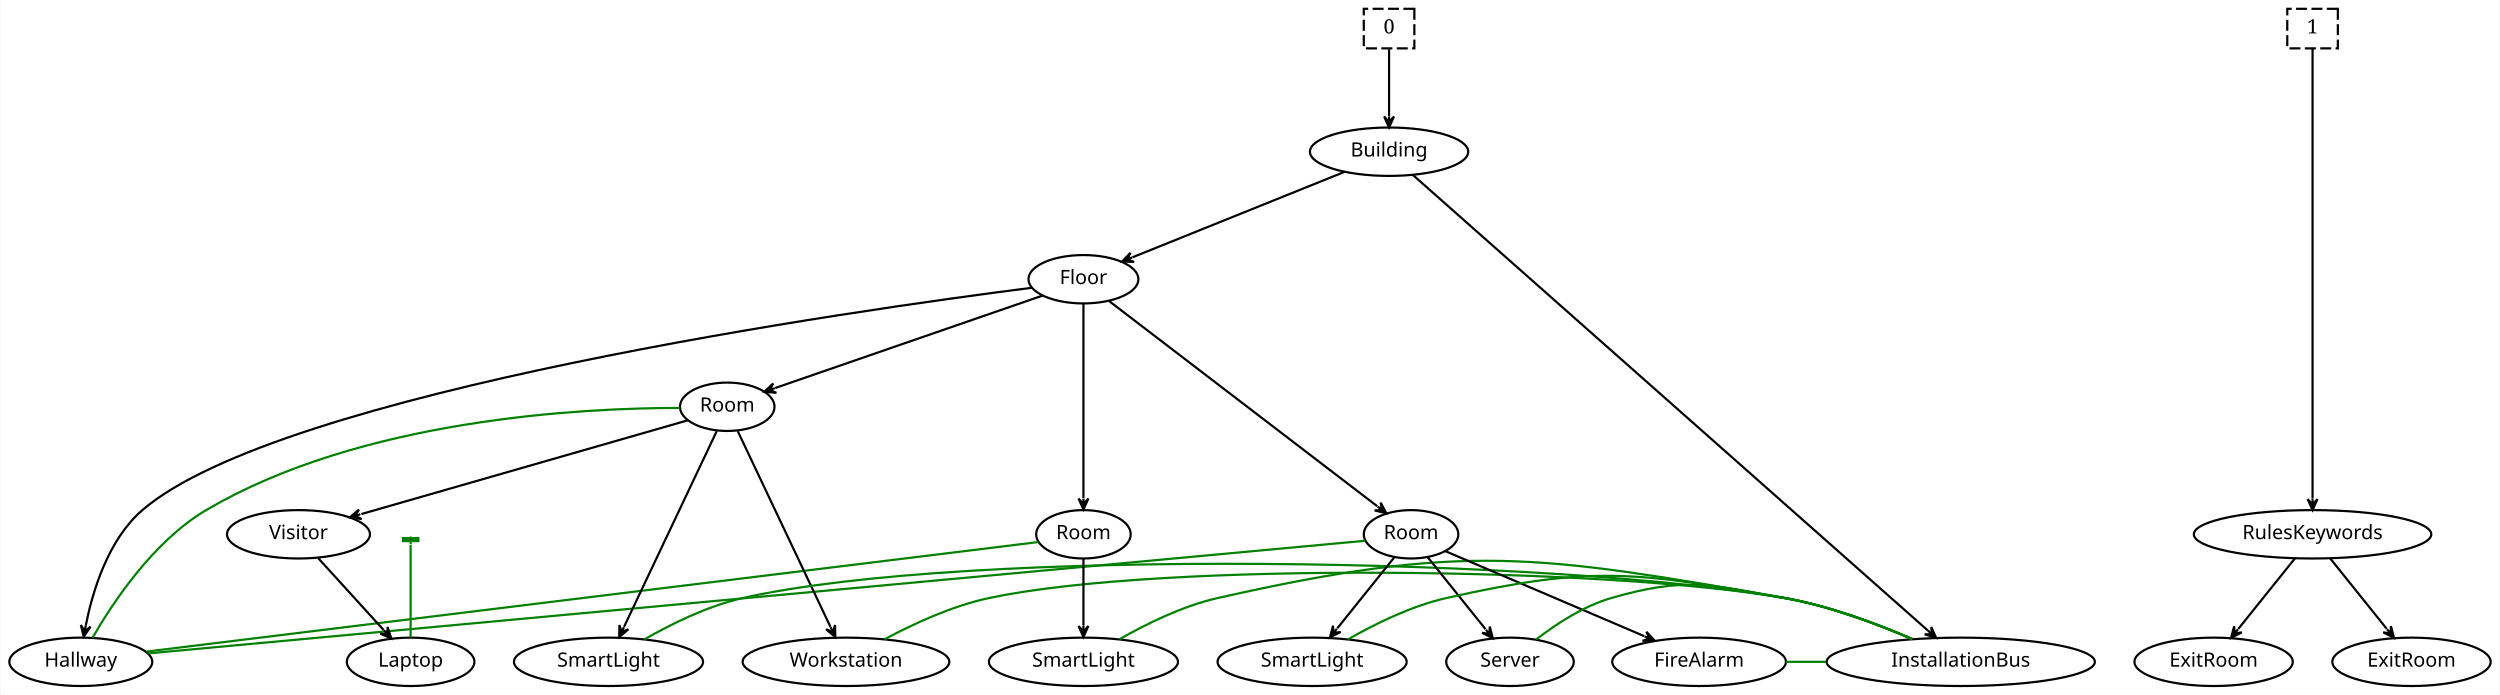
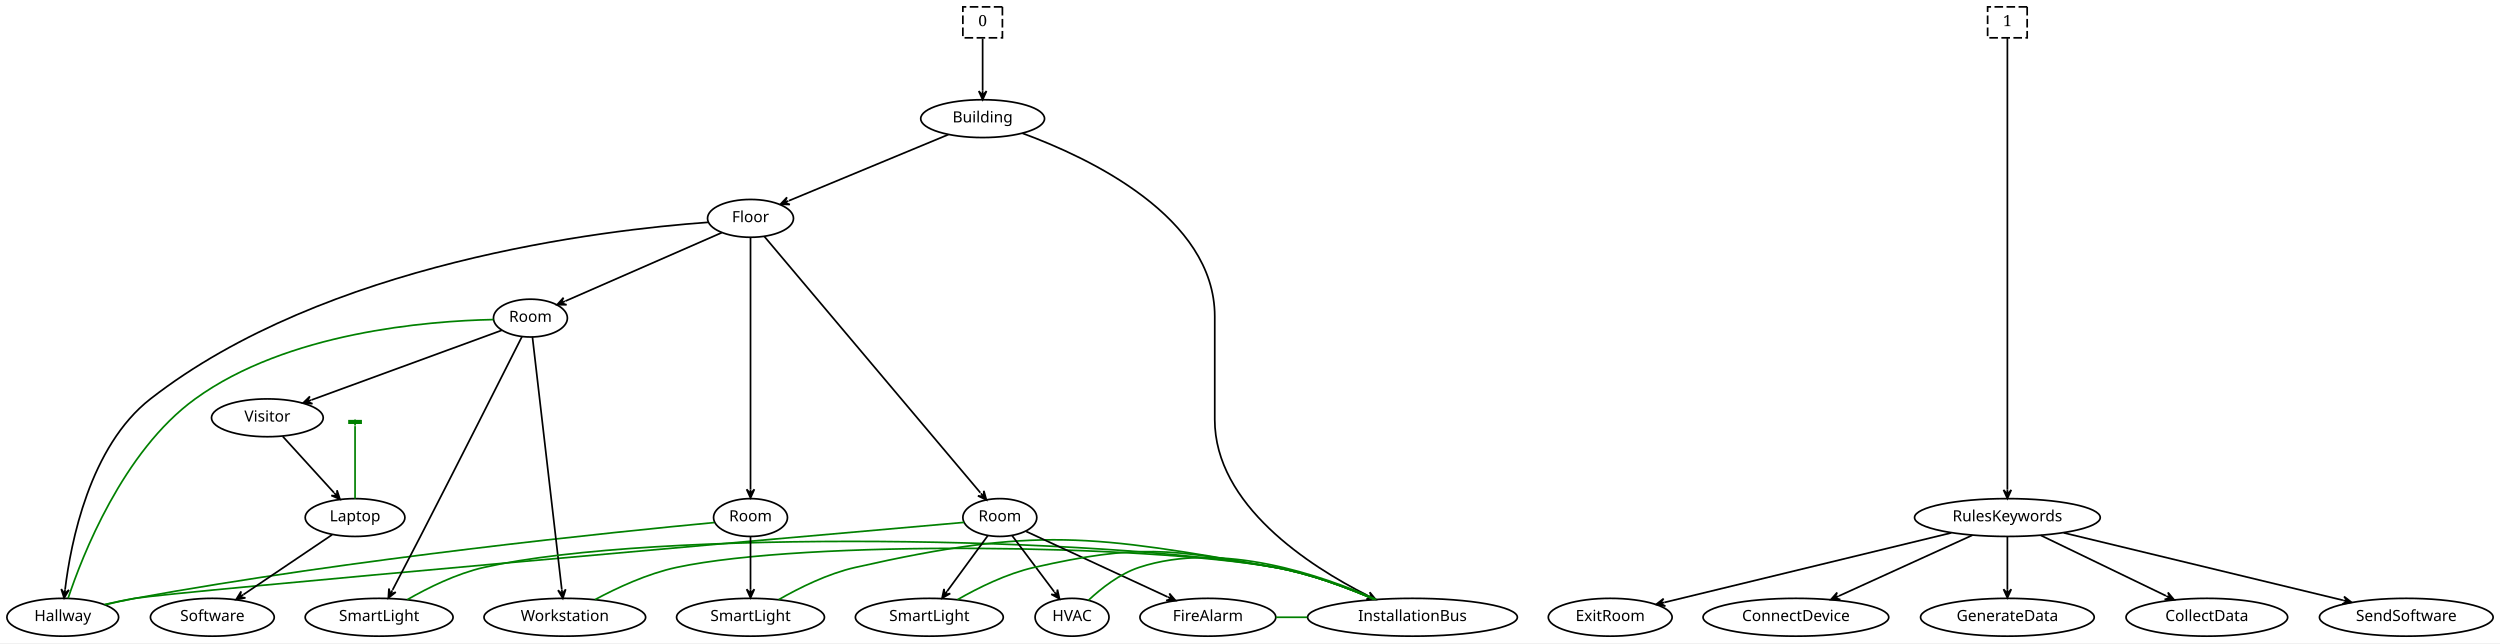
- <svg xmlns="http://www.w3.org/2000/svg" width="1137pt" height="316pt" viewBox="0.00 0.00 1136.50 316.00">
-   <g id="graph0" class="graph" transform="scale(1 1) rotate(0) translate(4 312)">
-     <polygon fill="white" stroke="none" points="-4,4 -4,-312 1132.5,-312 1132.5,4 -4,4" />
+ <svg xmlns="http://www.w3.org/2000/svg" width="1454pt" height="374pt" viewBox="0.00 0.00 1454.00 374.00">
+   <g id="graph0" class="graph" transform="scale(1 1) rotate(0) translate(4 370)">
+     <polygon fill="white" stroke="none" points="-4,4 -4,-370 1450,-370 1450,4 -4,4" />
    <g id="node1" class="node">
-       <polygon fill="none" stroke="black" stroke-dasharray="5,2" points="639,-308 616,-308 616,-290 639,-290 639,-308" />
-       <text text-anchor="middle" x="627.5" y="-296.8" font-family="serif" font-size="9.00">0</text>
+       <polygon fill="none" stroke="black" stroke-dasharray="5,2" points="579,-366 556,-366 556,-348 579,-348 579,-366" />
+       <text text-anchor="middle" x="567.5" y="-354.8" font-family="serif" font-size="9.00">0</text>
    </g>
    <g id="v0_Building" class="node">
-       <ellipse fill="none" stroke="black" cx="627.5" cy="-243" rx="36" ry="11" />
-       <text text-anchor="middle" x="627.5" y="-240.8" font-family="sans-serif" font-size="9.00">Building</text>
+       <ellipse fill="none" stroke="black" cx="567.5" cy="-301" rx="36" ry="11" />
+       <text text-anchor="middle" x="567.5" y="-298.8" font-family="sans-serif" font-size="9.00">Building</text>
    </g>
    <g id="edge1" class="edge">
-       <path fill="none" stroke="black" d="M627.5,-289.562C627.5,-281.453 627.5,-269.014 627.5,-259.181" />
-       <polygon fill="black" stroke="black" points="627.5,-254.03 629.75,-259.03 627.5,-256.53 627.5,-259.03 627.5,-259.03 627.5,-259.03 627.5,-256.53 625.25,-259.03 627.5,-254.03 627.5,-254.03" />
+       <path fill="none" stroke="black" d="M567.5,-347.562C567.5,-339.453 567.5,-327.014 567.5,-317.181" />
+       <polygon fill="black" stroke="black" points="567.5,-312.03 569.75,-317.03 567.5,-314.53 567.5,-317.03 567.5,-317.03 567.5,-317.03 567.5,-314.53 565.25,-317.03 567.5,-312.03 567.5,-312.03" />
    </g>
    <g id="node2" class="node">
-       <polygon fill="none" stroke="black" stroke-dasharray="5,2" points="1059,-308 1036,-308 1036,-290 1059,-290 1059,-308" />
-       <text text-anchor="middle" x="1047.5" y="-296.8" font-family="serif" font-size="9.00">1</text>
+       <polygon fill="none" stroke="black" stroke-dasharray="5,2" points="1175,-366 1152,-366 1152,-348 1175,-348 1175,-366" />
+       <text text-anchor="middle" x="1163.5" y="-354.8" font-family="serif" font-size="9.00">1</text>
    </g>
    <g id="v6_RulesKeywords" class="node">
-       <ellipse fill="none" stroke="black" cx="1047.5" cy="-69" rx="54" ry="11" />
-       <text text-anchor="middle" x="1047.5" y="-66.8" font-family="sans-serif" font-size="9.00">RulesKeywords</text>
+       <ellipse fill="none" stroke="black" cx="1163.5" cy="-69" rx="54" ry="11" />
+       <text text-anchor="middle" x="1163.5" y="-66.8" font-family="sans-serif" font-size="9.00">RulesKeywords</text>
    </g>
    <g id="edge2" class="edge">
-       <path fill="none" stroke="black" d="M1047.5,-289.885C1047.5,-256.489 1047.5,-129.348 1047.5,-85.206" />
-       <polygon fill="black" stroke="black" points="1047.5,-80.011 1049.75,-85.011 1047.5,-82.511 1047.5,-85.011 1047.5,-85.011 1047.5,-85.011 1047.5,-82.511 1045.25,-85.011 1047.5,-80.011 1047.5,-80.011" />
+       <path fill="none" stroke="black" d="M1163.5,-347.849C1163.5,-329.373 1163.5,-282.889 1163.5,-244 1163.5,-244 1163.5,-244 1163.5,-184 1163.5,-148.604 1163.5,-107.026 1163.5,-85.178" />
+       <polygon fill="black" stroke="black" points="1163.5,-80.065 1165.75,-85.065 1163.5,-82.565 1163.5,-85.065 1163.5,-85.065 1163.5,-85.065 1163.5,-82.565 1161.25,-85.065 1163.5,-80.065 1163.5,-80.065" />
    </g>
    <g id="node3" class="node" />
    <g id="v5_Laptop" class="node">
-       <ellipse fill="none" stroke="black" cx="182.5" cy="-11" rx="29" ry="11" />
-       <text text-anchor="middle" x="182.5" y="-8.8" font-family="sans-serif" font-size="9.00">Laptop</text>
-     </g>
-     <g id="edge22" class="edge">
-       <path fill="none" stroke="green" d="M182.5,-64.167C182.5,-55.586 182.5,-34.596 182.5,-22.012" />
-       <polygon fill="green" stroke="green" points="186,-67.3 179,-67.3 179,-65.9 186,-65.9 186,-67.3" />
-       <polyline fill="none" stroke="green" points="182.5,-68 182.5,-64.5 " />
+       <ellipse fill="none" stroke="black" cx="202.5" cy="-69" rx="29" ry="11" />
+       <text text-anchor="middle" x="202.5" y="-66.8" font-family="sans-serif" font-size="9.00">Laptop</text>
+     </g>
+     <g id="edge26" class="edge">
+       <path fill="none" stroke="green" d="M202.5,-122.167C202.5,-113.586 202.5,-92.596 202.5,-80.012" />
+       <polygon fill="green" stroke="green" points="206,-125.3 199,-125.3 199,-123.9 206,-123.9 206,-125.3" />
+       <polyline fill="none" stroke="green" points="202.5,-126 202.5,-122.5 " />
    </g>
    <g id="v1_Floor" class="node">
-       <ellipse fill="none" stroke="black" cx="488.5" cy="-185" rx="25" ry="11" />
-       <text text-anchor="middle" x="488.5" y="-182.8" font-family="sans-serif" font-size="9.00">Floor</text>
+       <ellipse fill="none" stroke="black" cx="432.5" cy="-243" rx="25" ry="11" />
+       <text text-anchor="middle" x="432.5" y="-240.8" font-family="sans-serif" font-size="9.00">Floor</text>
    </g>
    <g id="edge3" class="edge">
-       <path fill="none" stroke="black" d="M607.288,-233.857C581.628,-223.519 537.501,-205.741 510.858,-195.007" />
-       <polygon fill="black" stroke="black" points="506.095,-193.088 511.573,-192.87 508.413,-194.023 510.732,-194.957 510.732,-194.957 510.732,-194.957 508.413,-194.023 509.891,-197.044 506.095,-193.088 506.095,-193.088" />
-     </g>
-     <g id="v17_InstallationBus" class="node">
-       <ellipse fill="none" stroke="black" cx="887.5" cy="-11" rx="61" ry="11" />
-       <text text-anchor="middle" x="887.5" y="-8.8" font-family="sans-serif" font-size="9.00">InstallationBus</text>
+       <path fill="none" stroke="black" d="M547.58,-291.737C522.826,-281.469 480.703,-263.995 454.865,-253.277" />
+       <polygon fill="black" stroke="black" points="449.924,-251.228 455.405,-251.065 452.233,-252.186 454.543,-253.144 454.543,-253.144 454.543,-253.144 452.233,-252.186 453.681,-255.222 449.924,-251.228 449.924,-251.228" />
+     </g>
+     <g id="v21_InstallationBus" class="node">
+       <ellipse fill="none" stroke="black" cx="817.5" cy="-11" rx="61" ry="11" />
+       <text text-anchor="middle" x="817.5" y="-8.8" font-family="sans-serif" font-size="9.00">InstallationBus</text>
    </g>
    <g id="edge4" class="edge">
-       <path fill="none" stroke="black" d="M638.341,-232.41C679.378,-196.108 825.262,-67.057 872.571,-25.207" />
-       <polygon fill="black" stroke="black" points="876.322,-21.888 874.068,-26.886 874.45,-23.544 872.577,-25.201 872.577,-25.201 872.577,-25.201 874.45,-23.544 871.086,-23.516 876.322,-21.888 876.322,-21.888" />
+       <path fill="none" stroke="black" d="M590.707,-292.463C629.306,-278.302 702.5,-243.825 702.5,-186 702.5,-186 702.5,-186 702.5,-126 702.5,-76.296 757.354,-40.87 791.292,-23.709" />
+       <polygon fill="black" stroke="black" points="796.139,-21.31 792.656,-25.545 793.898,-22.419 791.658,-23.529 791.658,-23.529 791.658,-23.529 793.898,-22.419 790.66,-21.512 796.139,-21.31 796.139,-21.31" />
    </g>
    <g id="v2_Hallway" class="node">
      <ellipse fill="none" stroke="black" cx="32.5" cy="-11" rx="32.5" ry="11" />
      <text text-anchor="middle" x="32.5" y="-8.8" font-family="sans-serif" font-size="9.00">Hallway</text>
    </g>
    <g id="edge5" class="edge">
-       <path fill="none" stroke="black" d="M465.001,-181.124C384.753,-170.883 123.071,-133.899 60.5,-80 44.857,-66.525 37.804,-42.938 34.731,-27.393" />
-       <polygon fill="black" stroke="black" points="33.834,-22.455 36.941,-26.973 34.281,-24.915 34.727,-27.375 34.727,-27.375 34.727,-27.375 34.281,-24.915 32.514,-27.777 33.834,-22.455 33.834,-22.455" />
+       <path fill="none" stroke="black" d="M407.743,-240.684C346.445,-236.251 185.226,-217.287 83.5,-138 48.077,-110.391 37.136,-54.197 33.853,-27.177" />
+       <polygon fill="black" stroke="black" points="33.294,-22.179 36.086,-26.898 33.572,-24.663 33.85,-27.148 33.85,-27.148 33.85,-27.148 33.572,-24.663 31.614,-27.398 33.294,-22.179 33.294,-22.179" />
    </g>
    <g id="v3_Room" class="node">
-       <ellipse fill="none" stroke="black" cx="326.5" cy="-127" rx="21.5" ry="11" />
-       <text text-anchor="middle" x="326.5" y="-124.8" font-family="sans-serif" font-size="9.00">Room</text>
+       <ellipse fill="none" stroke="black" cx="304.5" cy="-185" rx="21.5" ry="11" />
+       <text text-anchor="middle" x="304.5" y="-182.8" font-family="sans-serif" font-size="9.00">Room</text>
    </g>
    <g id="edge6" class="edge">
-       <path fill="none" stroke="black" d="M469.917,-177.576C439.781,-167.159 380.398,-146.632 348.309,-135.539" />
-       <polygon fill="black" stroke="black" points="343.402,-133.843 348.863,-133.35 345.765,-134.66 348.128,-135.476 348.128,-135.476 348.128,-135.476 345.765,-134.66 347.393,-137.603 343.402,-133.843 343.402,-133.843" />
-     </g>
-     <g id="v11_Room" class="node">
-       <ellipse fill="none" stroke="black" cx="488.5" cy="-69" rx="21.5" ry="11" />
-       <text text-anchor="middle" x="488.5" y="-66.8" font-family="sans-serif" font-size="9.00">Room</text>
+       <path fill="none" stroke="black" d="M415.766,-234.679C392.387,-224.451 349.995,-205.904 324.828,-194.894" />
+       <polygon fill="black" stroke="black" points="320.035,-192.797 325.518,-192.74 322.326,-193.799 324.616,-194.801 324.616,-194.801 324.616,-194.801 322.326,-193.799 323.714,-196.862 320.035,-192.797 320.035,-192.797" />
+     </g>
+     <g id="v15_Room" class="node">
+       <ellipse fill="none" stroke="black" cx="432.5" cy="-69" rx="21.5" ry="11" />
+       <text text-anchor="middle" x="432.5" y="-66.8" font-family="sans-serif" font-size="9.00">Room</text>
    </g>
    <g id="edge7" class="edge">
-       <path fill="none" stroke="black" d="M488.5,-173.883C488.5,-153.906 488.5,-109.276 488.5,-85.54" />
-       <polygon fill="black" stroke="black" points="488.5,-80.258 490.75,-85.258 488.5,-82.758 488.5,-85.258 488.5,-85.258 488.5,-85.258 488.5,-82.758 486.25,-85.258 488.5,-80.258 488.5,-80.258" />
-     </g>
-     <g id="v13_Room" class="node">
-       <ellipse fill="none" stroke="black" cx="637.5" cy="-69" rx="21.5" ry="11" />
-       <text text-anchor="middle" x="637.5" y="-66.8" font-family="sans-serif" font-size="9.00">Room</text>
+       <path fill="none" stroke="black" d="M432.5,-231.756C432.5,-202.786 432.5,-120.136 432.5,-85.534" />
+       <polygon fill="black" stroke="black" points="432.5,-80.408 434.75,-85.408 432.5,-82.908 432.5,-85.408 432.5,-85.408 432.5,-85.408 432.5,-82.908 430.25,-85.408 432.5,-80.408 432.5,-80.408" />
+     </g>
+     <g id="v17_Room" class="node">
+       <ellipse fill="none" stroke="black" cx="577.5" cy="-69" rx="21.5" ry="11" />
+       <text text-anchor="middle" x="577.5" y="-66.8" font-family="sans-serif" font-size="9.00">Room</text>
    </g>
    <g id="edge8" class="edge">
-       <path fill="none" stroke="black" d="M500.192,-175.055C526.87,-154.643 592.232,-104.634 622.126,-81.763" />
-       <polygon fill="black" stroke="black" points="626.27,-78.592 623.666,-83.417 624.285,-80.111 622.299,-81.63 622.299,-81.63 622.299,-81.63 624.285,-80.111 620.932,-79.843 626.27,-78.592 626.27,-78.592" />
+       <path fill="none" stroke="black" d="M440.502,-232.508C464.821,-203.661 537.911,-116.96 566.172,-83.437" />
+       <polygon fill="black" stroke="black" points="569.699,-79.253 568.197,-84.526 568.088,-81.165 566.477,-83.076 566.477,-83.076 566.477,-83.076 568.088,-81.165 564.756,-81.626 569.699,-79.253 569.699,-79.253" />
+     </g>
+     <g id="edge23" class="edge">
+       <path fill="none" stroke="green" d="M35.615,-22.04C43.632,-46.129 67.356,-107.468 109.5,-138 163.02,-176.773 244.51,-183.331 282.972,-184.135" />
+     </g>
+     <g id="edge24" class="edge">
+       <path fill="none" stroke="green" d="M57.282,-18.36C62.918,-19.678 68.896,-20.976 74.5,-22 201.484,-45.208 355.916,-60.852 411.397,-66.077" />
+     </g>
+     <g id="edge25" class="edge">
+       <path fill="none" stroke="green" d="M56.811,-18.409C62.578,-19.756 68.731,-21.054 74.5,-22 98.703,-25.967 464.848,-58.14 556.716,-66.183" />
+     </g>
+     <g id="v4_Visitor" class="node">
+       <ellipse fill="none" stroke="black" cx="151.5" cy="-127" rx="32.5" ry="11" />
+       <text text-anchor="middle" x="151.5" y="-124.8" font-family="sans-serif" font-size="9.00">Visitor</text>
+     </g>
+     <g id="edge9" class="edge">
+       <path fill="none" stroke="black" d="M287.835,-177.9C261.149,-168.133 208.634,-148.912 177.142,-137.385" />
+       <polygon fill="black" stroke="black" points="172.275,-135.604 177.744,-135.21 174.623,-136.463 176.971,-137.323 176.971,-137.323 176.971,-137.323 174.623,-136.463 176.197,-139.436 172.275,-135.604 172.275,-135.604" />
+     </g>
+     <g id="v9_SmartLight" class="node">
+       <ellipse fill="none" stroke="black" cx="216.5" cy="-11" rx="43" ry="11" />
+       <text text-anchor="middle" x="216.5" y="-8.8" font-family="sans-serif" font-size="9.00">SmartLight</text>
+     </g>
+     <g id="edge10" class="edge">
+       <path fill="none" stroke="black" d="M299.557,-174.179C288.861,-152.945 262.736,-101.192 240.5,-58 235.143,-47.594 229.041,-35.9 224.33,-26.908" />
+       <polygon fill="black" stroke="black" points="221.87,-22.215 226.184,-25.598 223.031,-24.429 224.192,-26.643 224.192,-26.643 224.192,-26.643 223.031,-24.429 222.199,-27.688 221.87,-22.215 221.87,-22.215" />
+     </g>
+     <g id="v10_Workstation" class="node">
+       <ellipse fill="none" stroke="black" cx="324.5" cy="-11" rx="47" ry="11" />
+       <text text-anchor="middle" x="324.5" y="-8.8" font-family="sans-serif" font-size="9.00">Workstation</text>
+     </g>
+     <g id="edge11" class="edge">
+       <path fill="none" stroke="black" d="M305.662,-174.009C309.017,-145.153 318.738,-61.556 322.743,-27.109" />
+       <polygon fill="black" stroke="black" points="323.335,-22.018 324.992,-27.245 323.046,-24.502 322.757,-26.985 322.757,-26.985 322.757,-26.985 323.046,-24.502 320.523,-26.725 323.335,-22.018 323.335,-22.018" />
+     </g>
+     <g id="edge12" class="edge">
+       <path fill="none" stroke="black" d="M160.384,-116.246C168.647,-107.172 181.035,-93.57 190.238,-83.464" />
+       <polygon fill="black" stroke="black" points="193.718,-79.643 192.015,-84.854 192.035,-81.491 190.352,-83.339 190.352,-83.339 190.352,-83.339 192.035,-81.491 188.688,-81.824 193.718,-79.643 193.718,-79.643" />
+     </g>
+     <g id="v8_Software" class="node">
+       <ellipse fill="none" stroke="black" cx="119.5" cy="-11" rx="36" ry="11" />
+       <text text-anchor="middle" x="119.5" y="-8.8" font-family="sans-serif" font-size="9.00">Software</text>
+     </g>
+     <g id="edge13" class="edge">
+       <path fill="none" stroke="black" d="M189.165,-59.003C175.175,-49.563 153.099,-34.669 137.555,-24.181" />
+       <polygon fill="black" stroke="black" points="133.356,-21.349 138.759,-22.28 135.428,-22.747 137.501,-24.145 137.501,-24.145 137.501,-24.145 135.428,-22.747 136.242,-26.01 133.356,-21.349 133.356,-21.349" />
+     </g>
+     <g id="v7_ExitRoom" class="node">
+       <ellipse fill="none" stroke="black" cx="932.5" cy="-11" rx="36" ry="11" />
+       <text text-anchor="middle" x="932.5" y="-8.8" font-family="sans-serif" font-size="9.00">ExitRoom</text>
+     </g>
+     <g id="edge14" class="edge">
+       <path fill="none" stroke="black" d="M1130.89,-60.095C1086.59,-49.354 1007.88,-30.274 964.1,-19.661" />
+       <polygon fill="black" stroke="black" points="959.198,-18.472 964.587,-17.464 961.627,-19.061 964.057,-19.65 964.057,-19.65 964.057,-19.65 961.627,-19.061 963.527,-21.837 959.198,-18.472 959.198,-18.472" />
+     </g>
+     <g id="v11_ConnectDevice" class="node">
+       <ellipse fill="none" stroke="black" cx="1040.5" cy="-11" rx="54" ry="11" />
+       <text text-anchor="middle" x="1040.5" y="-8.8" font-family="sans-serif" font-size="9.00">ConnectDevice</text>
+     </g>
+     <g id="edge15" class="edge">
+       <path fill="none" stroke="black" d="M1143.19,-58.753C1121.91,-49.066 1088.46,-33.837 1065.56,-23.41" />
+       <polygon fill="black" stroke="black" points="1060.84,-21.261 1066.32,-21.285 1063.12,-22.297 1065.39,-23.333 1065.39,-23.333 1065.39,-23.333 1063.12,-22.297 1064.46,-25.381 1060.84,-21.261 1060.84,-21.261" />
+     </g>
+     <g id="v12_GenerateData" class="node">
+       <ellipse fill="none" stroke="black" cx="1163.5" cy="-11" rx="50.5" ry="11" />
+       <text text-anchor="middle" x="1163.5" y="-8.8" font-family="sans-serif" font-size="9.00">GenerateData</text>
+     </g>
+     <g id="edge16" class="edge">
+       <path fill="none" stroke="black" d="M1163.5,-57.988C1163.5,-49.494 1163.5,-37.17 1163.5,-27.417" />
+       <polygon fill="black" stroke="black" points="1163.5,-22.304 1165.75,-27.304 1163.5,-24.804 1163.5,-27.304 1163.5,-27.304 1163.5,-27.304 1163.5,-24.804 1161.25,-27.304 1163.5,-22.304 1163.5,-22.304" />
+     </g>
+     <g id="v13_CollectData" class="node">
+       <ellipse fill="none" stroke="black" cx="1279.5" cy="-11" rx="47" ry="11" />
+       <text text-anchor="middle" x="1279.5" y="-8.8" font-family="sans-serif" font-size="9.00">CollectData</text>
+     </g>
+     <g id="edge17" class="edge">
+       <path fill="none" stroke="black" d="M1182.92,-58.627C1202.94,-48.959 1234.2,-33.867 1255.7,-23.487" />
+       <polygon fill="black" stroke="black" points="1260.41,-21.217 1256.88,-25.417 1258.16,-22.304 1255.9,-23.391 1255.9,-23.391 1255.9,-23.391 1258.16,-22.304 1254.93,-21.365 1260.41,-21.217 1260.41,-21.217" />
+     </g>
+     <g id="v14_SendSoftware" class="node">
+       <ellipse fill="none" stroke="black" cx="1395.5" cy="-11" rx="50.5" ry="11" />
+       <text text-anchor="middle" x="1395.5" y="-8.8" font-family="sans-serif" font-size="9.00">SendSoftware</text>
+     </g>
+     <g id="edge18" class="edge">
+       <path fill="none" stroke="black" d="M1196.25,-60.095C1239.06,-49.761 1313.86,-31.706 1358.63,-20.901" />
+       <polygon fill="black" stroke="black" points="1363.66,-19.685 1359.33,-23.045 1361.23,-20.271 1358.8,-20.858 1358.8,-20.858 1358.8,-20.858 1361.23,-20.271 1358.28,-18.671 1363.66,-19.685 1363.66,-19.685" />
+     </g>
+     <g id="edge27" class="edge">
+       <path fill="none" stroke="green" d="M232.859,-21.241C244.744,-28.053 261.486,-36.387 277.5,-40 377.216,-62.497 636.819,-57.685 737.5,-40 757.725,-36.447 779.572,-28.203 795.317,-21.409" />
+     </g>
+     <g id="edge28" class="edge">
+       <path fill="none" stroke="green" d="M342.021,-21.247C354.726,-28.061 372.58,-36.397 389.5,-40 465.137,-56.108 661.333,-53.379 737.5,-40 757.725,-36.447 779.572,-28.203 795.317,-21.409" />
+     </g>
+     <g id="v16_SmartLight" class="node">
+       <ellipse fill="none" stroke="black" cx="432.5" cy="-11" rx="43" ry="11" />
+       <text text-anchor="middle" x="432.5" y="-8.8" font-family="sans-serif" font-size="9.00">SmartLight</text>
    </g>
    <g id="edge19" class="edge">
-       <path fill="none" stroke="green" d="M37.837,-21.944C46.521,-37.09 65.212,-65.69 89.5,-80 160.098,-121.596 261.086,-126.488 304.875,-126.476" />
+       <path fill="none" stroke="black" d="M432.5,-57.988C432.5,-49.494 432.5,-37.17 432.5,-27.417" />
+       <polygon fill="black" stroke="black" points="432.5,-22.304 434.75,-27.304 432.5,-24.804 432.5,-27.304 432.5,-27.304 432.5,-27.304 432.5,-24.804 430.25,-27.304 432.5,-22.304 432.5,-22.304" />
+     </g>
+     <g id="edge29" class="edge">
+       <path fill="none" stroke="green" d="M448.859,-21.241C460.744,-28.053 477.486,-36.387 493.5,-40 599.286,-63.866 630.691,-58.762 737.5,-40 757.725,-36.447 779.572,-28.203 795.317,-21.409" />
+     </g>
+     <g id="v18_SmartLight" class="node">
+       <ellipse fill="none" stroke="black" cx="536.5" cy="-11" rx="43" ry="11" />
+       <text text-anchor="middle" x="536.5" y="-8.8" font-family="sans-serif" font-size="9.00">SmartLight</text>
    </g>
    <g id="edge20" class="edge">
-       <path fill="none" stroke="green" d="M62.275,-15.656C148.209,-26.21 395.148,-56.536 468.021,-65.485" />
+       <path fill="none" stroke="black" d="M570.545,-58.5C564.068,-49.654 554.326,-36.347 546.92,-26.232" />
+       <polygon fill="black" stroke="black" points="543.905,-22.115 548.675,-24.82 545.382,-24.132 546.859,-26.149 546.859,-26.149 546.859,-26.149 545.382,-24.132 545.044,-27.478 543.905,-22.115 543.905,-22.115" />
+     </g>
+     <g id="v19_HVAC" class="node">
+       <ellipse fill="none" stroke="black" cx="619.5" cy="-11" rx="21.5" ry="11" />
+       <text text-anchor="middle" x="619.5" y="-8.8" font-family="sans-serif" font-size="9.00">HVAC</text>
    </g>
    <g id="edge21" class="edge">
-       <path fill="none" stroke="green" d="M63.134,-14.835C170.279,-24.753 526.602,-57.735 616.675,-66.072" />
-     </g>
-     <g id="v4_Visitor" class="node">
-       <ellipse fill="none" stroke="black" cx="131.5" cy="-69" rx="32.5" ry="11" />
-       <text text-anchor="middle" x="131.5" y="-66.8" font-family="sans-serif" font-size="9.00">Visitor</text>
-     </g>
-     <g id="edge9" class="edge">
-       <path fill="none" stroke="black" d="M308.504,-120.832C274.577,-111.089 200.907,-89.932 160.117,-78.218" />
-       <polygon fill="black" stroke="black" points="154.828,-76.699 160.255,-75.917 157.231,-77.389 159.634,-78.079 159.634,-78.079 159.634,-78.079 157.231,-77.389 159.013,-80.242 154.828,-76.699 154.828,-76.699" />
-     </g>
-     <g id="v8_SmartLight" class="node">
-       <ellipse fill="none" stroke="black" cx="272.5" cy="-11" rx="43" ry="11" />
-       <text text-anchor="middle" x="272.5" y="-8.8" font-family="sans-serif" font-size="9.00">SmartLight</text>
-     </g>
-     <g id="edge10" class="edge">
-       <path fill="none" stroke="black" d="M321.708,-115.883C312.165,-95.737 290.747,-50.521 279.579,-26.944" />
-       <polygon fill="black" stroke="black" points="277.359,-22.258 281.533,-25.813 278.429,-24.517 279.5,-26.777 279.5,-26.777 279.5,-26.777 278.429,-24.517 277.466,-27.74 277.359,-22.258 277.359,-22.258" />
-     </g>
-     <g id="v9_Workstation" class="node">
-       <ellipse fill="none" stroke="black" cx="380.5" cy="-11" rx="47" ry="11" />
-       <text text-anchor="middle" x="380.5" y="-8.8" font-family="sans-serif" font-size="9.00">Workstation</text>
-     </g>
-     <g id="edge11" class="edge">
-       <path fill="none" stroke="black" d="M331.292,-115.883C340.835,-95.737 362.253,-50.521 373.421,-26.944" />
-       <polygon fill="black" stroke="black" points="375.641,-22.258 375.534,-27.74 374.571,-24.517 373.5,-26.777 373.5,-26.777 373.5,-26.777 374.571,-24.517 371.467,-25.813 375.641,-22.258 375.641,-22.258" />
-     </g>
-     <g id="edge12" class="edge">
-       <path fill="none" stroke="black" d="M140.384,-58.245C148.647,-49.172 161.035,-35.57 170.238,-25.464" />
-       <polygon fill="black" stroke="black" points="173.718,-21.643 172.015,-26.854 172.035,-23.491 170.352,-25.339 170.352,-25.339 170.352,-25.339 172.035,-23.491 168.688,-23.824 173.718,-21.643 173.718,-21.643" />
-     </g>
-     <g id="v7_ExitRoom" class="node">
-       <ellipse fill="none" stroke="black" cx="1002.5" cy="-11" rx="36" ry="11" />
-       <text text-anchor="middle" x="1002.5" y="-8.8" font-family="sans-serif" font-size="9.00">ExitRoom</text>
-     </g>
-     <g id="edge13" class="edge">
-       <path fill="none" stroke="black" d="M1039.45,-57.988C1032.29,-49.069 1021.73,-35.928 1013.73,-25.974" />
-       <polygon fill="black" stroke="black" points="1010.48,-21.925 1015.36,-24.413 1012.04,-23.874 1013.61,-25.823 1013.61,-25.823 1013.61,-25.823 1012.04,-23.874 1011.85,-27.232 1010.48,-21.925 1010.48,-21.925" />
-     </g>
-     <g id="v10_ExitRoom" class="node">
-       <ellipse fill="none" stroke="black" cx="1092.5" cy="-11" rx="36" ry="11" />
-       <text text-anchor="middle" x="1092.5" y="-8.8" font-family="sans-serif" font-size="9.00">ExitRoom</text>
-     </g>
-     <g id="edge14" class="edge">
-       <path fill="none" stroke="black" d="M1055.55,-57.988C1062.71,-49.069 1073.27,-35.928 1081.27,-25.974" />
-       <polygon fill="black" stroke="black" points="1084.52,-21.925 1083.15,-27.232 1082.96,-23.874 1081.39,-25.823 1081.39,-25.823 1081.39,-25.823 1082.96,-23.874 1079.64,-24.413 1084.52,-21.925 1084.52,-21.925" />
-     </g>
-     <g id="edge23" class="edge">
-       <path fill="none" stroke="green" d="M288.859,-21.241C300.744,-28.053 317.486,-36.387 333.5,-40 436.251,-63.181 703.755,-58.224 807.5,-40 827.725,-36.447 849.572,-28.203 865.317,-21.409" />
-     </g>
-     <g id="edge24" class="edge">
-       <path fill="none" stroke="green" d="M398.021,-21.247C410.726,-28.061 428.58,-36.397 445.5,-40 524.18,-56.756 728.269,-53.918 807.5,-40 827.725,-36.447 849.572,-28.203 865.317,-21.409" />
-     </g>
-     <g id="v12_SmartLight" class="node">
-       <ellipse fill="none" stroke="black" cx="488.5" cy="-11" rx="43" ry="11" />
-       <text text-anchor="middle" x="488.5" y="-8.8" font-family="sans-serif" font-size="9.00">SmartLight</text>
-     </g>
-     <g id="edge15" class="edge">
-       <path fill="none" stroke="black" d="M488.5,-57.988C488.5,-49.494 488.5,-37.17 488.5,-27.417" />
-       <polygon fill="black" stroke="black" points="488.5,-22.304 490.75,-27.304 488.5,-24.804 488.5,-27.304 488.5,-27.304 488.5,-27.304 488.5,-24.804 486.25,-27.304 488.5,-22.304 488.5,-22.304" />
-     </g>
-     <g id="edge25" class="edge">
-       <path fill="none" stroke="green" d="M504.859,-21.241C516.744,-28.053 533.486,-36.387 549.5,-40 661.355,-65.235 694.562,-59.838 807.5,-40 827.725,-36.447 849.572,-28.203 865.317,-21.409" />
-     </g>
-     <g id="v14_SmartLight" class="node">
-       <ellipse fill="none" stroke="black" cx="592.5" cy="-11" rx="43" ry="11" />
-       <text text-anchor="middle" x="592.5" y="-8.8" font-family="sans-serif" font-size="9.00">SmartLight</text>
-     </g>
-     <g id="edge16" class="edge">
-       <path fill="none" stroke="black" d="M629.866,-58.5C622.757,-49.654 612.065,-36.347 603.937,-26.232" />
-       <polygon fill="black" stroke="black" points="600.628,-22.115 605.514,-24.603 602.194,-24.064 603.76,-26.012 603.76,-26.012 603.76,-26.012 602.194,-24.064 602.006,-27.422 600.628,-22.115 600.628,-22.115" />
-     </g>
-     <g id="v15_Server" class="node">
-       <ellipse fill="none" stroke="black" cx="682.5" cy="-11" rx="29" ry="11" />
-       <text text-anchor="middle" x="682.5" y="-8.8" font-family="sans-serif" font-size="9.00">Server</text>
-     </g>
-     <g id="edge17" class="edge">
-       <path fill="none" stroke="black" d="M645.134,-58.5C652.33,-49.544 663.2,-36.018 671.363,-25.859" />
-       <polygon fill="black" stroke="black" points="674.678,-21.735 673.3,-27.041 673.112,-23.683 671.546,-25.632 671.546,-25.632 671.546,-25.632 673.112,-23.683 669.792,-24.223 674.678,-21.735 674.678,-21.735" />
-     </g>
-     <g id="v16_FireAlarm" class="node">
-       <ellipse fill="none" stroke="black" cx="768.5" cy="-11" rx="39.5" ry="11" />
-       <text text-anchor="middle" x="768.5" y="-8.8" font-family="sans-serif" font-size="9.00">FireAlarm</text>
-     </g>
-     <g id="edge18" class="edge">
-       <path fill="none" stroke="black" d="M653.042,-61.356C675.373,-51.81 716.778,-34.11 743.46,-22.704" />
-       <polygon fill="black" stroke="black" points="748.262,-20.651 744.549,-24.686 745.964,-21.634 743.665,-22.617 743.665,-22.617 743.665,-22.617 745.964,-21.634 742.78,-20.548 748.262,-20.651 748.262,-20.651" />
-     </g>
-     <g id="edge26" class="edge">
-       <path fill="none" stroke="green" d="M608.859,-21.241C620.744,-28.053 637.486,-36.387 653.5,-40 720.266,-55.063 740.088,-51.842 807.5,-40 827.725,-36.447 849.572,-28.203 865.317,-21.409" />
-     </g>
-     <g id="edge27" class="edge">
-       <path fill="none" stroke="green" d="M694.454,-21.207C703.235,-28.002 715.802,-36.332 728.5,-40 762.232,-49.745 772.918,-46.075 807.5,-40 827.725,-36.447 849.572,-28.203 865.317,-21.409" />
-     </g>
-     <g id="edge28" class="edge">
-       <path fill="none" stroke="green" d="M808.012,-11C814.118,-11 820.225,-11 826.331,-11" />
+       <path fill="none" stroke="black" d="M584.625,-58.5C591.342,-49.544 601.487,-36.018 609.106,-25.859" />
+       <polygon fill="black" stroke="black" points="612.199,-21.735 610.999,-27.084 610.699,-23.735 609.199,-25.735 609.199,-25.735 609.199,-25.735 610.699,-23.735 607.399,-24.384 612.199,-21.735 612.199,-21.735" />
+     </g>
+     <g id="v20_FireAlarm" class="node">
+       <ellipse fill="none" stroke="black" cx="698.5" cy="-11" rx="39.5" ry="11" />
+       <text text-anchor="middle" x="698.5" y="-8.8" font-family="sans-serif" font-size="9.00">FireAlarm</text>
+     </g>
+     <g id="edge22" class="edge">
+       <path fill="none" stroke="black" d="M592.825,-60.908C613.572,-51.306 650.786,-34.082 675.058,-22.849" />
+       <polygon fill="black" stroke="black" points="679.731,-20.687 676.138,-24.829 677.462,-21.737 675.193,-22.787 675.193,-22.787 675.193,-22.787 677.462,-21.737 674.248,-20.745 679.731,-20.687 679.731,-20.687" />
+     </g>
+     <g id="edge30" class="edge">
+       <path fill="none" stroke="green" d="M552.859,-21.241C564.744,-28.053 581.486,-36.387 597.5,-40 658.197,-53.694 676.216,-50.765 737.5,-40 757.725,-36.447 779.572,-28.203 795.317,-21.409" />
+     </g>
+     <g id="edge31" class="edge">
+       <path fill="none" stroke="green" d="M629.047,-20.89C636.37,-27.724 647.126,-36.235 658.5,-40 706.448,-55.873 765.576,-35.087 796.458,-21.347" />
+     </g>
+     <g id="edge32" class="edge">
+       <path fill="none" stroke="green" d="M738.012,-11C744.118,-11 750.225,-11 756.331,-11" />
    </g>
  </g>
</svg>
